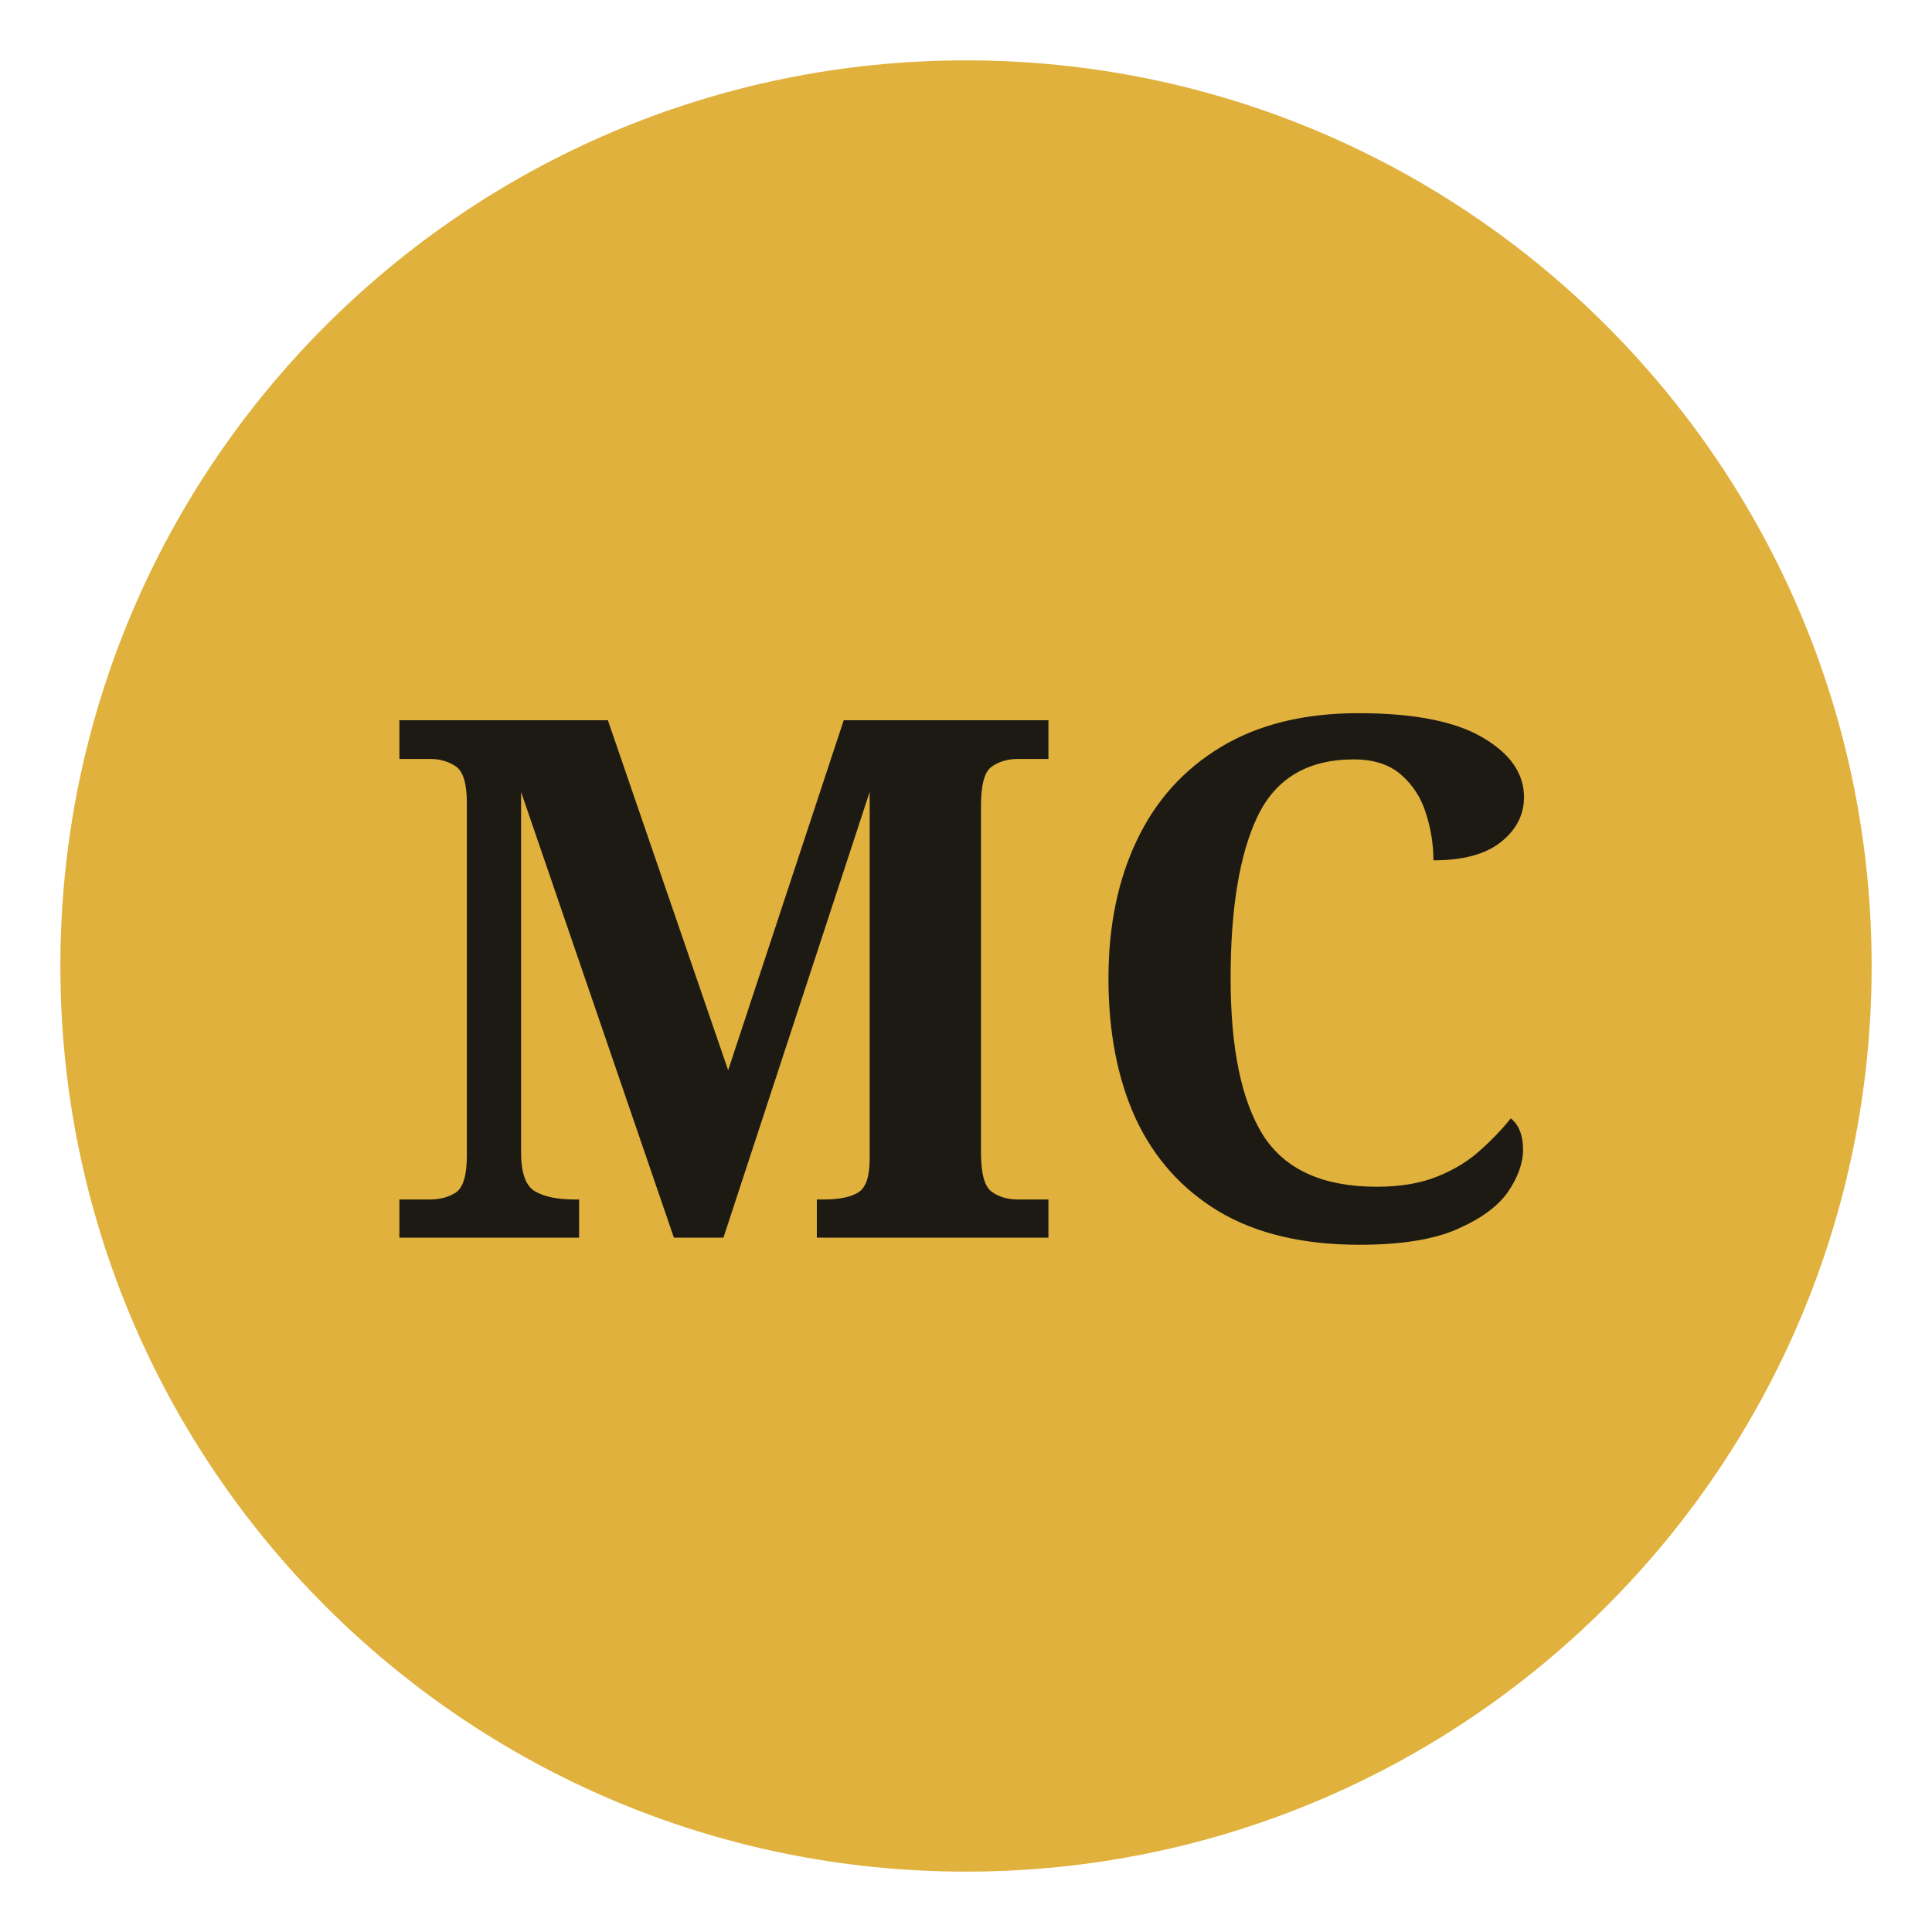
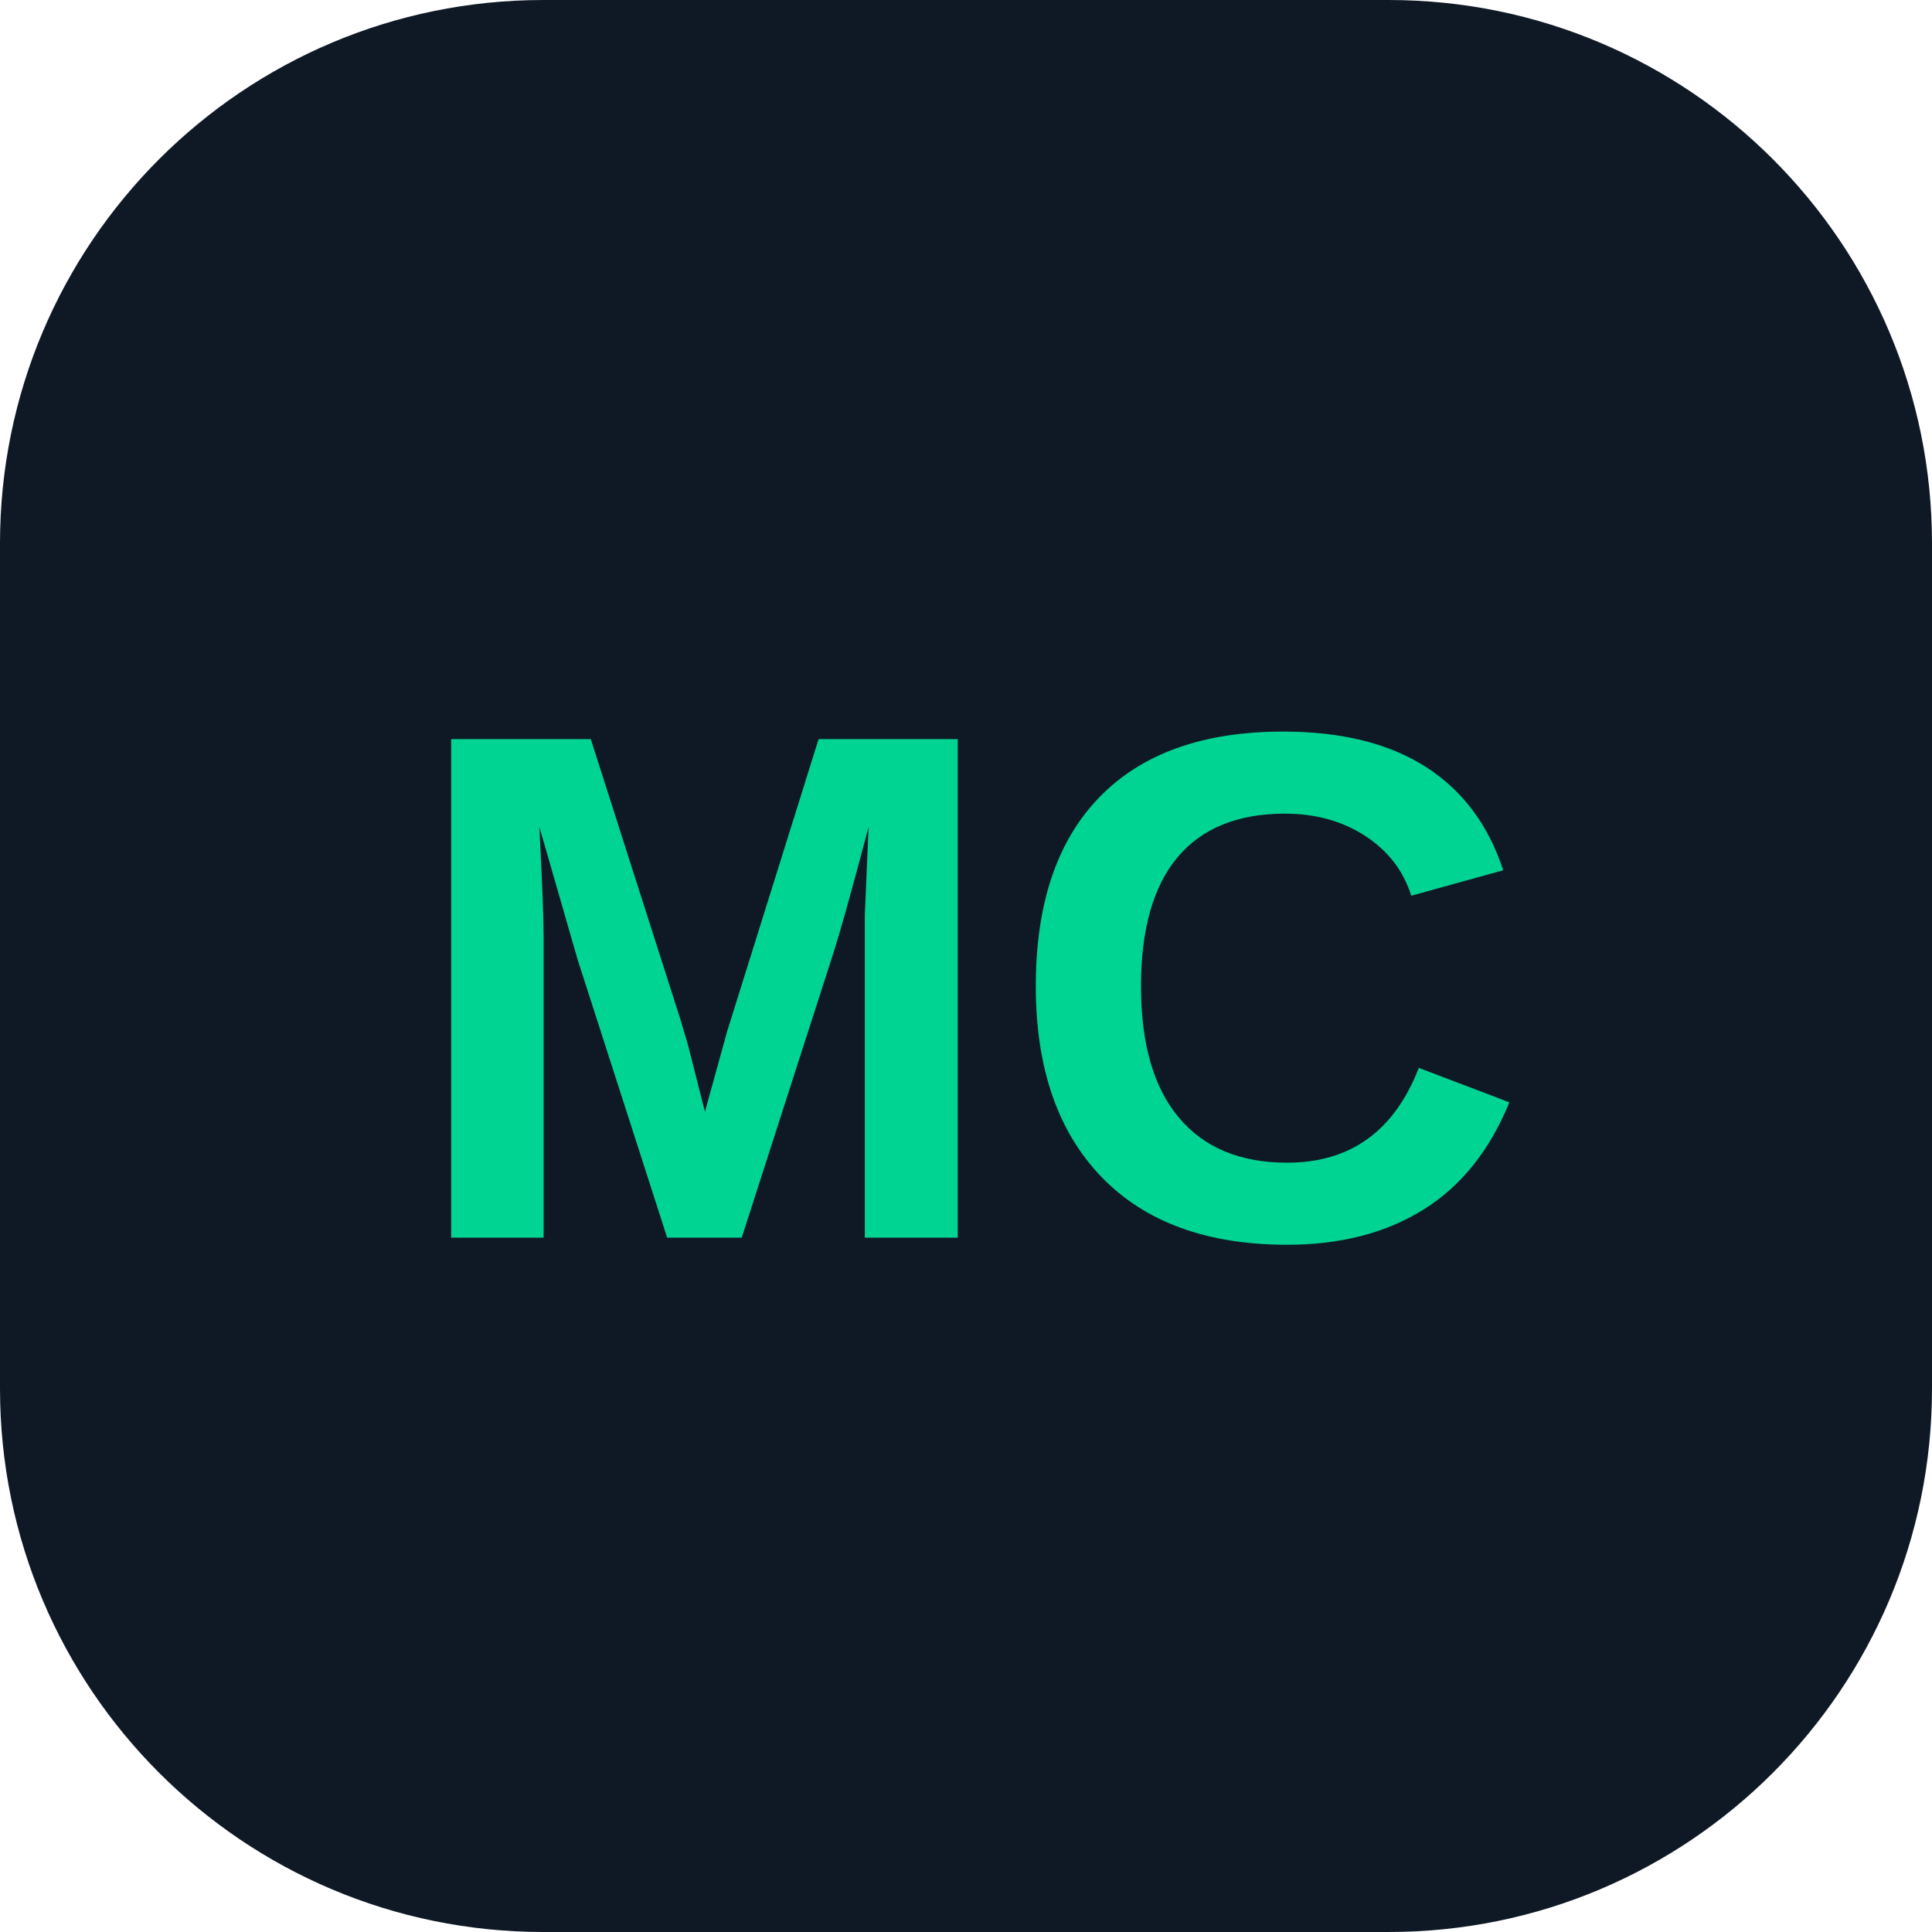
<svg xmlns="http://www.w3.org/2000/svg" viewBox="0 0 64 64">
-   <circle cx="32" cy="32" r="30" fill="#e0b13c" />
-   <text x="32" y="41" font-family="Georgia,serif" font-size="24" font-weight="700" text-anchor="middle" fill="#1d1a14">MC</text>
+   <rect width="64" height="64" rx="18" fill="#0F1926" />
+   <text x="32" y="41" font-family="Comfortaa,Arial Rounded MT Bold,Arial,sans-serif" font-size="24" font-weight="700" text-anchor="middle" fill="#00D492">MC</text>
</svg>
